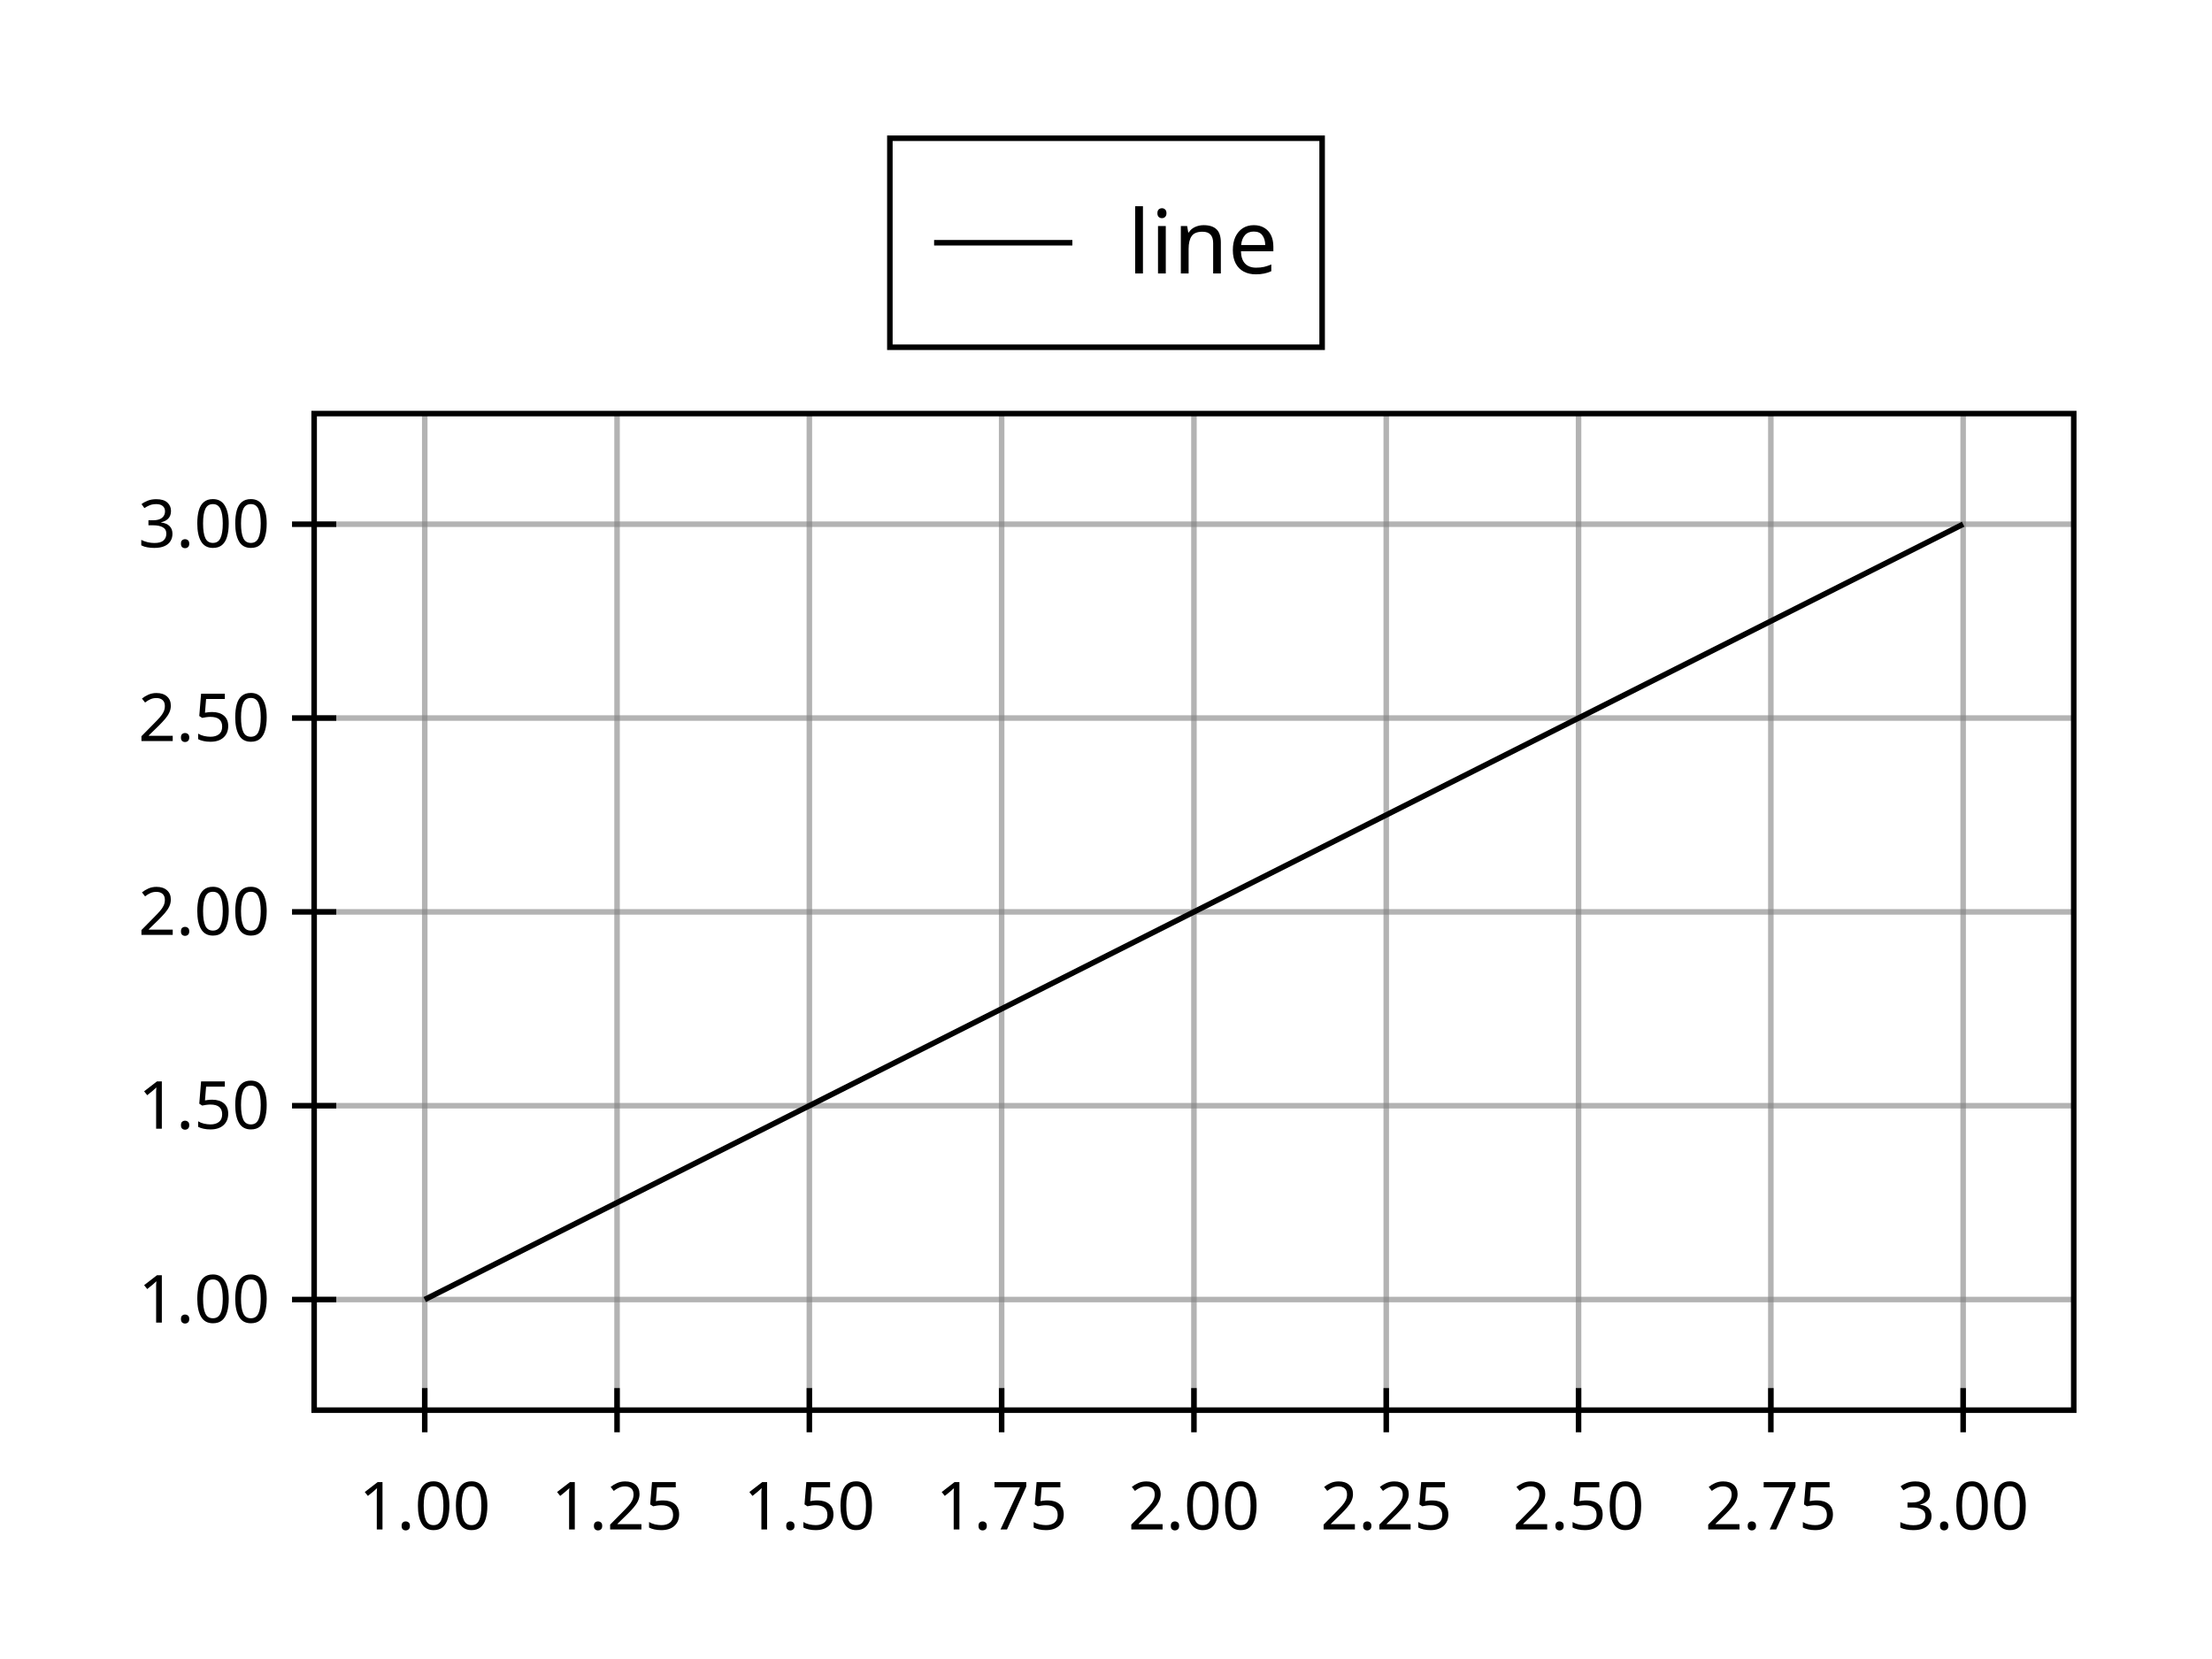
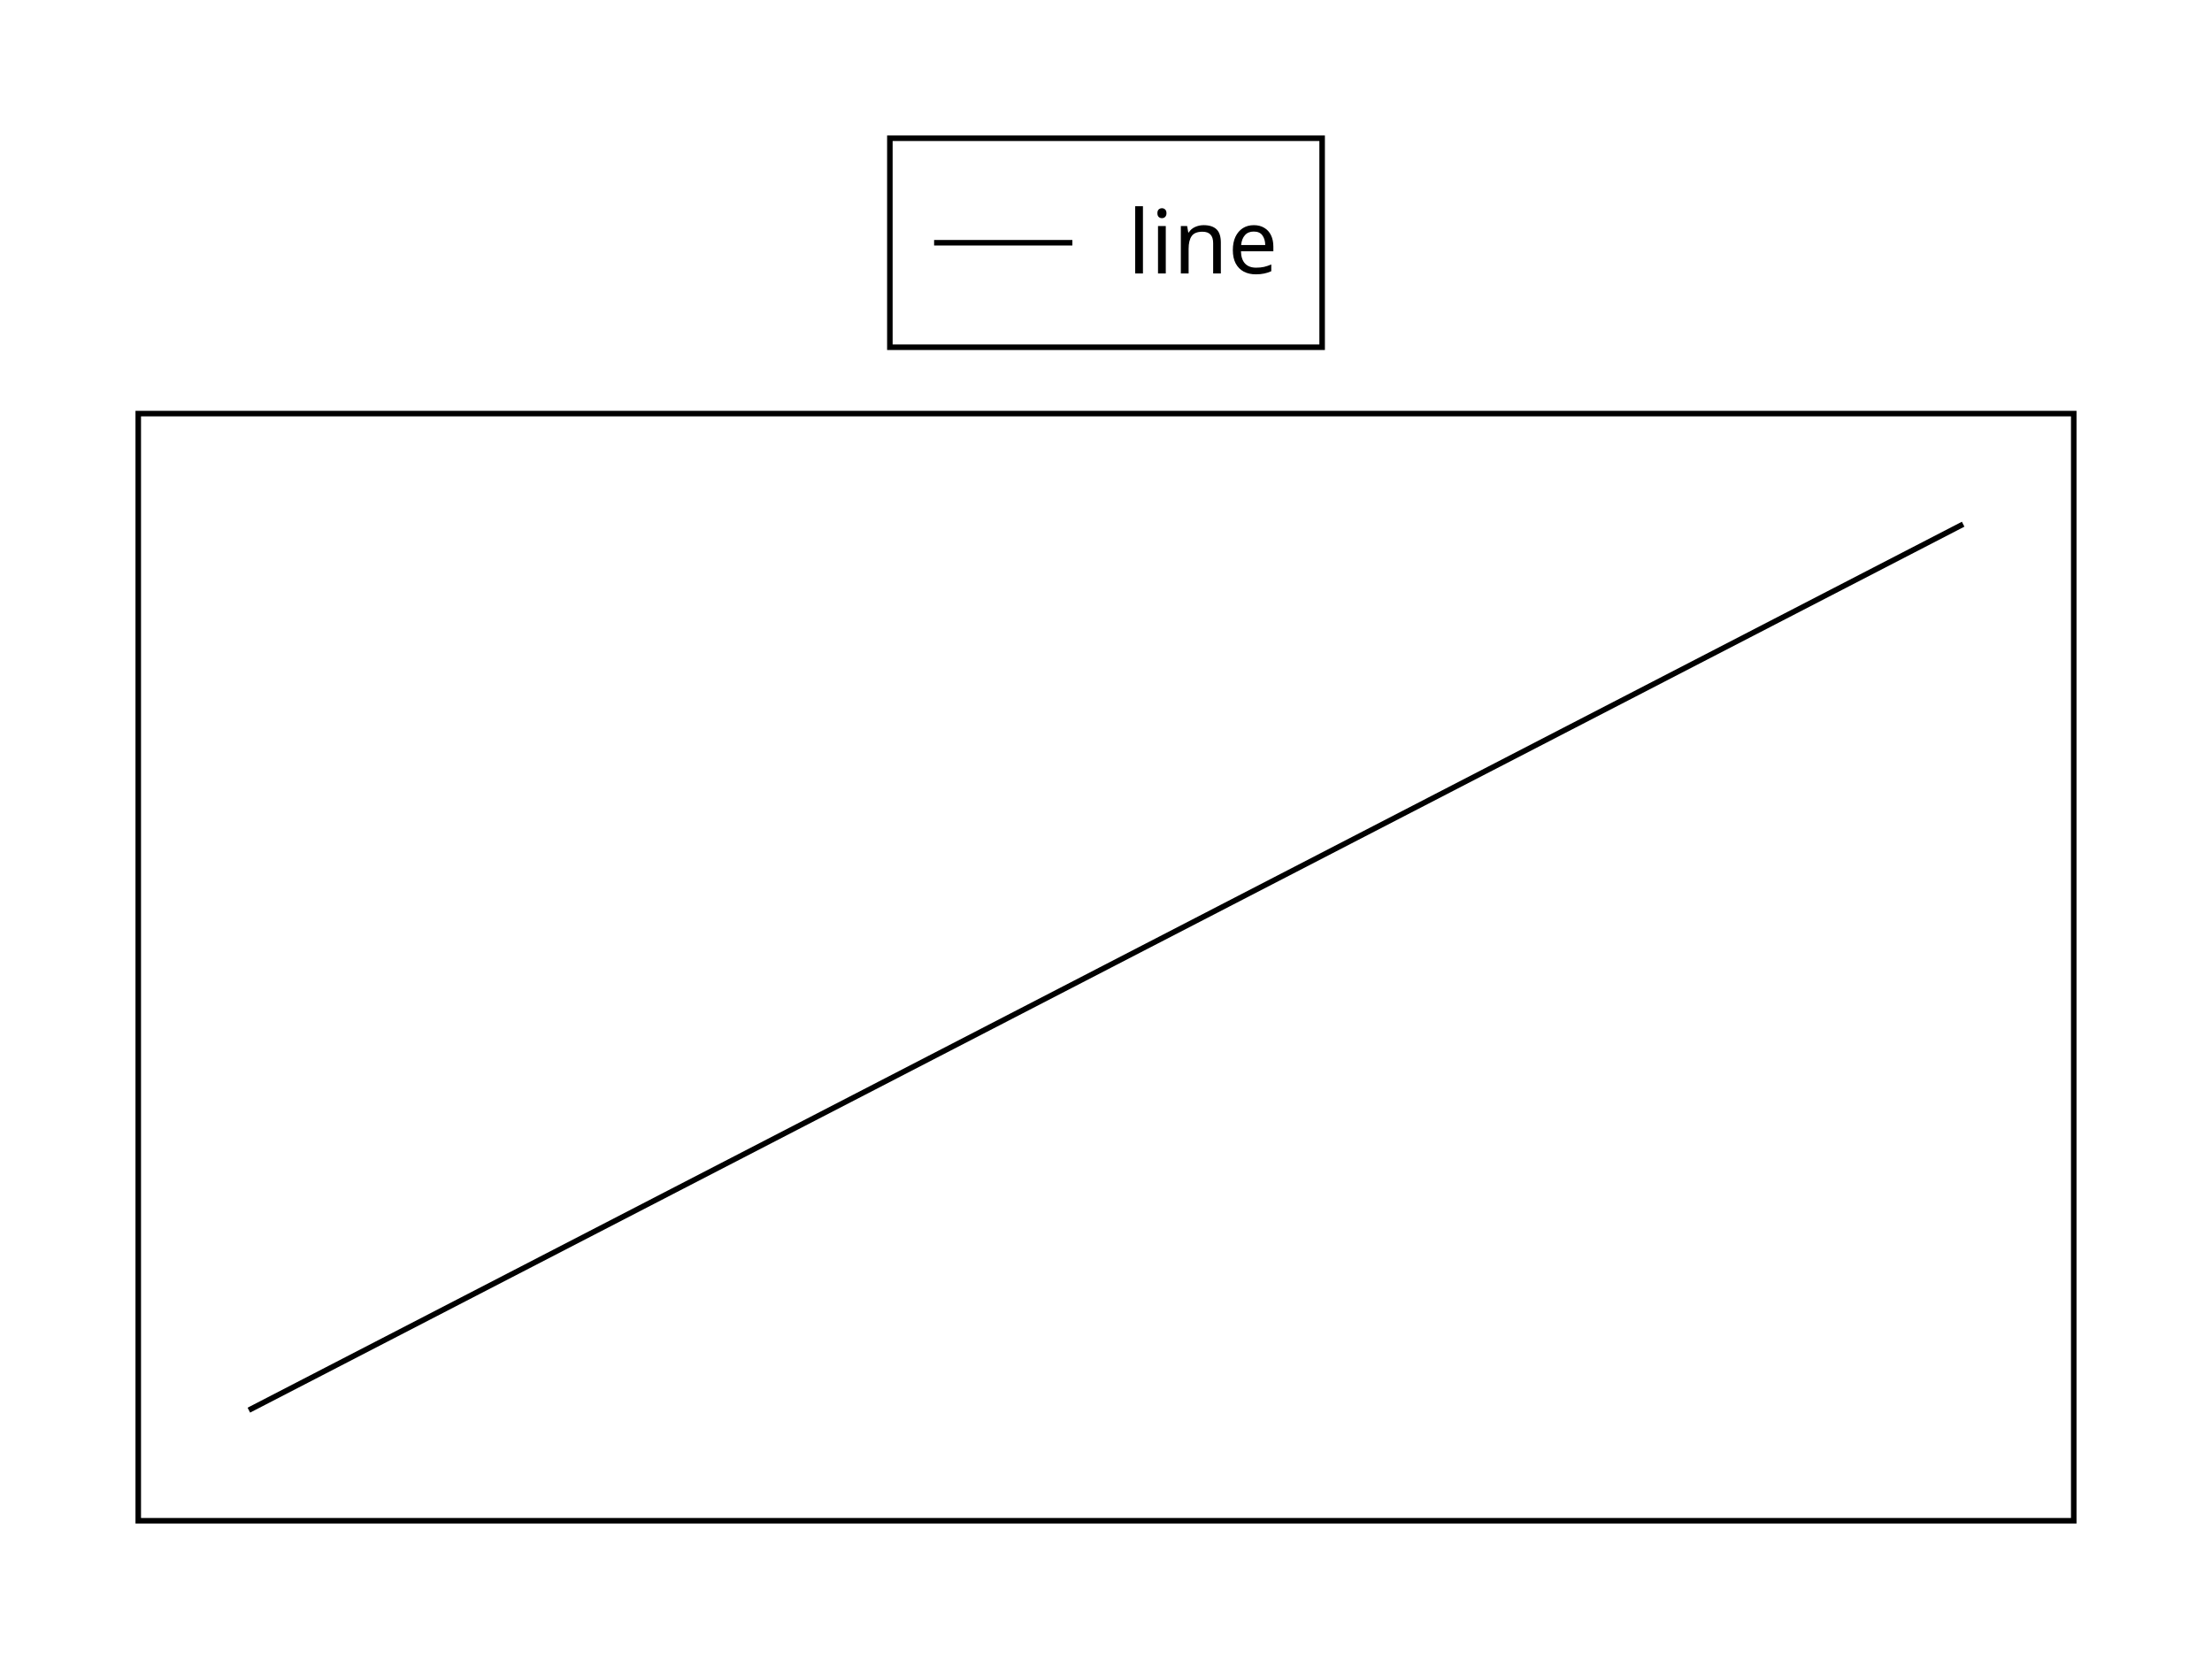
<svg xmlns="http://www.w3.org/2000/svg" height="300" viewBox="0 0 400 300" width="400">
  <rect fill="#ffffff" height="100%" width="100%" />
  <rect fill="#ffffff" fill-opacity="0.502" height="37.792" stroke="#000000" stroke-width="1" width="78.168" x="160.916" y="25" />
  <path d="M168.916,43.896 L193.916,43.896" fill="none" stroke="#000000" stroke-width="1" />
  <text dominant-baseline="middle" fill="#000000" font-family="sans-serif" font-size="16" font-stretch="normal" font-style="normal" font-weight="400" text-anchor="start" text-rendering="optimizeLegibility" transform="matrix(1 0 0 1 203.916 43.896)">
line
</text>
-   <path d="M76.808,255 L76.808,74.792" fill="none" stroke="#808080" stroke-opacity="0.6" stroke-width="1" />
-   <path d="M111.582,255 L111.582,74.792" fill="none" stroke="#808080" stroke-opacity="0.6" stroke-width="1" />
-   <path d="M146.356,255 L146.356,74.792" fill="none" stroke="#808080" stroke-opacity="0.6" stroke-width="1" />
-   <path d="M181.13,255 L181.13,74.792" fill="none" stroke="#808080" stroke-opacity="0.6" stroke-width="1" />
-   <path d="M215.904,255 L215.904,74.792" fill="none" stroke="#808080" stroke-opacity="0.6" stroke-width="1" />
-   <path d="M250.678,255 L250.678,74.792" fill="none" stroke="#808080" stroke-opacity="0.6" stroke-width="1" />
-   <path d="M285.452,255 L285.452,74.792" fill="none" stroke="#808080" stroke-opacity="0.6" stroke-width="1" />
-   <path d="M320.226,255 L320.226,74.792" fill="none" stroke="#808080" stroke-opacity="0.6" stroke-width="1" />
-   <path d="M355,255 L355,74.792" fill="none" stroke="#808080" stroke-opacity="0.6" stroke-width="1" />
-   <path d="M56.808,235 L375,235" fill="none" stroke="#808080" stroke-opacity="0.6" stroke-width="1" />
-   <path d="M56.808,199.948 L375,199.948" fill="none" stroke="#808080" stroke-opacity="0.6" stroke-width="1" />
-   <path d="M56.808,164.896 L375,164.896" fill="none" stroke="#808080" stroke-opacity="0.6" stroke-width="1" />
-   <path d="M56.808,129.844 L375,129.844" fill="none" stroke="#808080" stroke-opacity="0.6" stroke-width="1" />
-   <path d="M56.808,94.792 L375,94.792" fill="none" stroke="#808080" stroke-opacity="0.6" stroke-width="1" />
  <clipPath id="eidoplot-clip1">
-     <path d="M56.808,74.792 L375,74.792 L375,255 L56.808,255 z" />
+     <path d="M25,74.792 L375,74.792 L375,275 L25,275 z" />
  </clipPath>
  <g clip-path="url(#eidoplot-clip1)">
-     <path d="M76.808,235 L215.904,164.896 L355,94.792" fill="none" stroke="#000000" stroke-width="1" />
+     <path d="M45,255 L200,174.896 L355,94.792" fill="none" stroke="#000000" stroke-width="1" />
  </g>
-   <path d="M20,-4 L20,4 M54.774,-4 L54.774,4 M89.548,-4 L89.548,4 M124.322,-4 L124.322,4 M159.096,-4 L159.096,4 M193.87,-4 L193.87,4 M228.644,-4 L228.644,4 M263.418,-4 L263.418,4 M298.192,-4 L298.192,4" fill="none" stroke="#000000" stroke-width="1" transform="matrix(1 0 0 1 56.808 255)" />
-   <text dominant-baseline="hanging" fill="#000000" font-family="sans-serif" font-size="12" font-stretch="normal" font-style="normal" font-weight="400" text-anchor="middle" text-rendering="optimizeLegibility" transform="matrix(1 0 0 1 76.808 267.26)">
- 1.00
- </text>
-   <text dominant-baseline="hanging" fill="#000000" font-family="sans-serif" font-size="12" font-stretch="normal" font-style="normal" font-weight="400" text-anchor="middle" text-rendering="optimizeLegibility" transform="matrix(1 0 0 1 111.582 267.26)">
- 1.25
- </text>
-   <text dominant-baseline="hanging" fill="#000000" font-family="sans-serif" font-size="12" font-stretch="normal" font-style="normal" font-weight="400" text-anchor="middle" text-rendering="optimizeLegibility" transform="matrix(1 0 0 1 146.356 267.26)">
- 1.50
- </text>
-   <text dominant-baseline="hanging" fill="#000000" font-family="sans-serif" font-size="12" font-stretch="normal" font-style="normal" font-weight="400" text-anchor="middle" text-rendering="optimizeLegibility" transform="matrix(1 0 0 1 181.13 267.26)">
- 1.75
- </text>
-   <text dominant-baseline="hanging" fill="#000000" font-family="sans-serif" font-size="12" font-stretch="normal" font-style="normal" font-weight="400" text-anchor="middle" text-rendering="optimizeLegibility" transform="matrix(1 0 0 1 215.904 267.26)">
- 2.00
- </text>
-   <text dominant-baseline="hanging" fill="#000000" font-family="sans-serif" font-size="12" font-stretch="normal" font-style="normal" font-weight="400" text-anchor="middle" text-rendering="optimizeLegibility" transform="matrix(1 0 0 1 250.678 267.26)">
- 2.25
- </text>
-   <text dominant-baseline="hanging" fill="#000000" font-family="sans-serif" font-size="12" font-stretch="normal" font-style="normal" font-weight="400" text-anchor="middle" text-rendering="optimizeLegibility" transform="matrix(1 0 0 1 285.452 267.26)">
- 2.50
- </text>
-   <text dominant-baseline="hanging" fill="#000000" font-family="sans-serif" font-size="12" font-stretch="normal" font-style="normal" font-weight="400" text-anchor="middle" text-rendering="optimizeLegibility" transform="matrix(1 0 0 1 320.226 267.26)">
- 2.75
- </text>
-   <text dominant-baseline="hanging" fill="#000000" font-family="sans-serif" font-size="12" font-stretch="normal" font-style="normal" font-weight="400" text-anchor="middle" text-rendering="optimizeLegibility" transform="matrix(1 0 0 1 355 267.26)">
- 3.00
- </text>
-   <path d="M20,-4 L20,4 M55.052,-4 L55.052,4 M90.104,-4 L90.104,4 M125.156,-4 L125.156,4 M160.208,-4 L160.208,4" fill="none" stroke="#000000" stroke-width="1" transform="matrix(-0.00000004371139 -1 1 -0.00000004371139 56.808 255)" />
-   <text dominant-baseline="middle" fill="#000000" font-family="sans-serif" font-size="12" font-stretch="normal" font-style="normal" font-weight="400" text-anchor="end" text-rendering="optimizeLegibility" transform="matrix(1 0 0 1 48.808 235)">
- 1.00
- </text>
-   <text dominant-baseline="middle" fill="#000000" font-family="sans-serif" font-size="12" font-stretch="normal" font-style="normal" font-weight="400" text-anchor="end" text-rendering="optimizeLegibility" transform="matrix(1 0 0 1 48.808 199.948)">
- 1.50
- </text>
-   <text dominant-baseline="middle" fill="#000000" font-family="sans-serif" font-size="12" font-stretch="normal" font-style="normal" font-weight="400" text-anchor="end" text-rendering="optimizeLegibility" transform="matrix(1 0 0 1 48.808 164.896)">
- 2.00
- </text>
-   <text dominant-baseline="middle" fill="#000000" font-family="sans-serif" font-size="12" font-stretch="normal" font-style="normal" font-weight="400" text-anchor="end" text-rendering="optimizeLegibility" transform="matrix(1 0 0 1 48.808 129.844)">
- 2.50
- </text>
-   <text dominant-baseline="middle" fill="#000000" font-family="sans-serif" font-size="12" font-stretch="normal" font-style="normal" font-weight="400" text-anchor="end" text-rendering="optimizeLegibility" transform="matrix(1 0 0 1 48.808 94.79199)">
- 3.00
- </text>
-   <rect fill="none" height="180.208" stroke="#000000" stroke-width="1" width="318.192" x="56.808" y="74.792" />
+   <rect fill="none" height="200.208" stroke="#000000" stroke-width="1" width="350" x="25" y="74.792" />
</svg>
